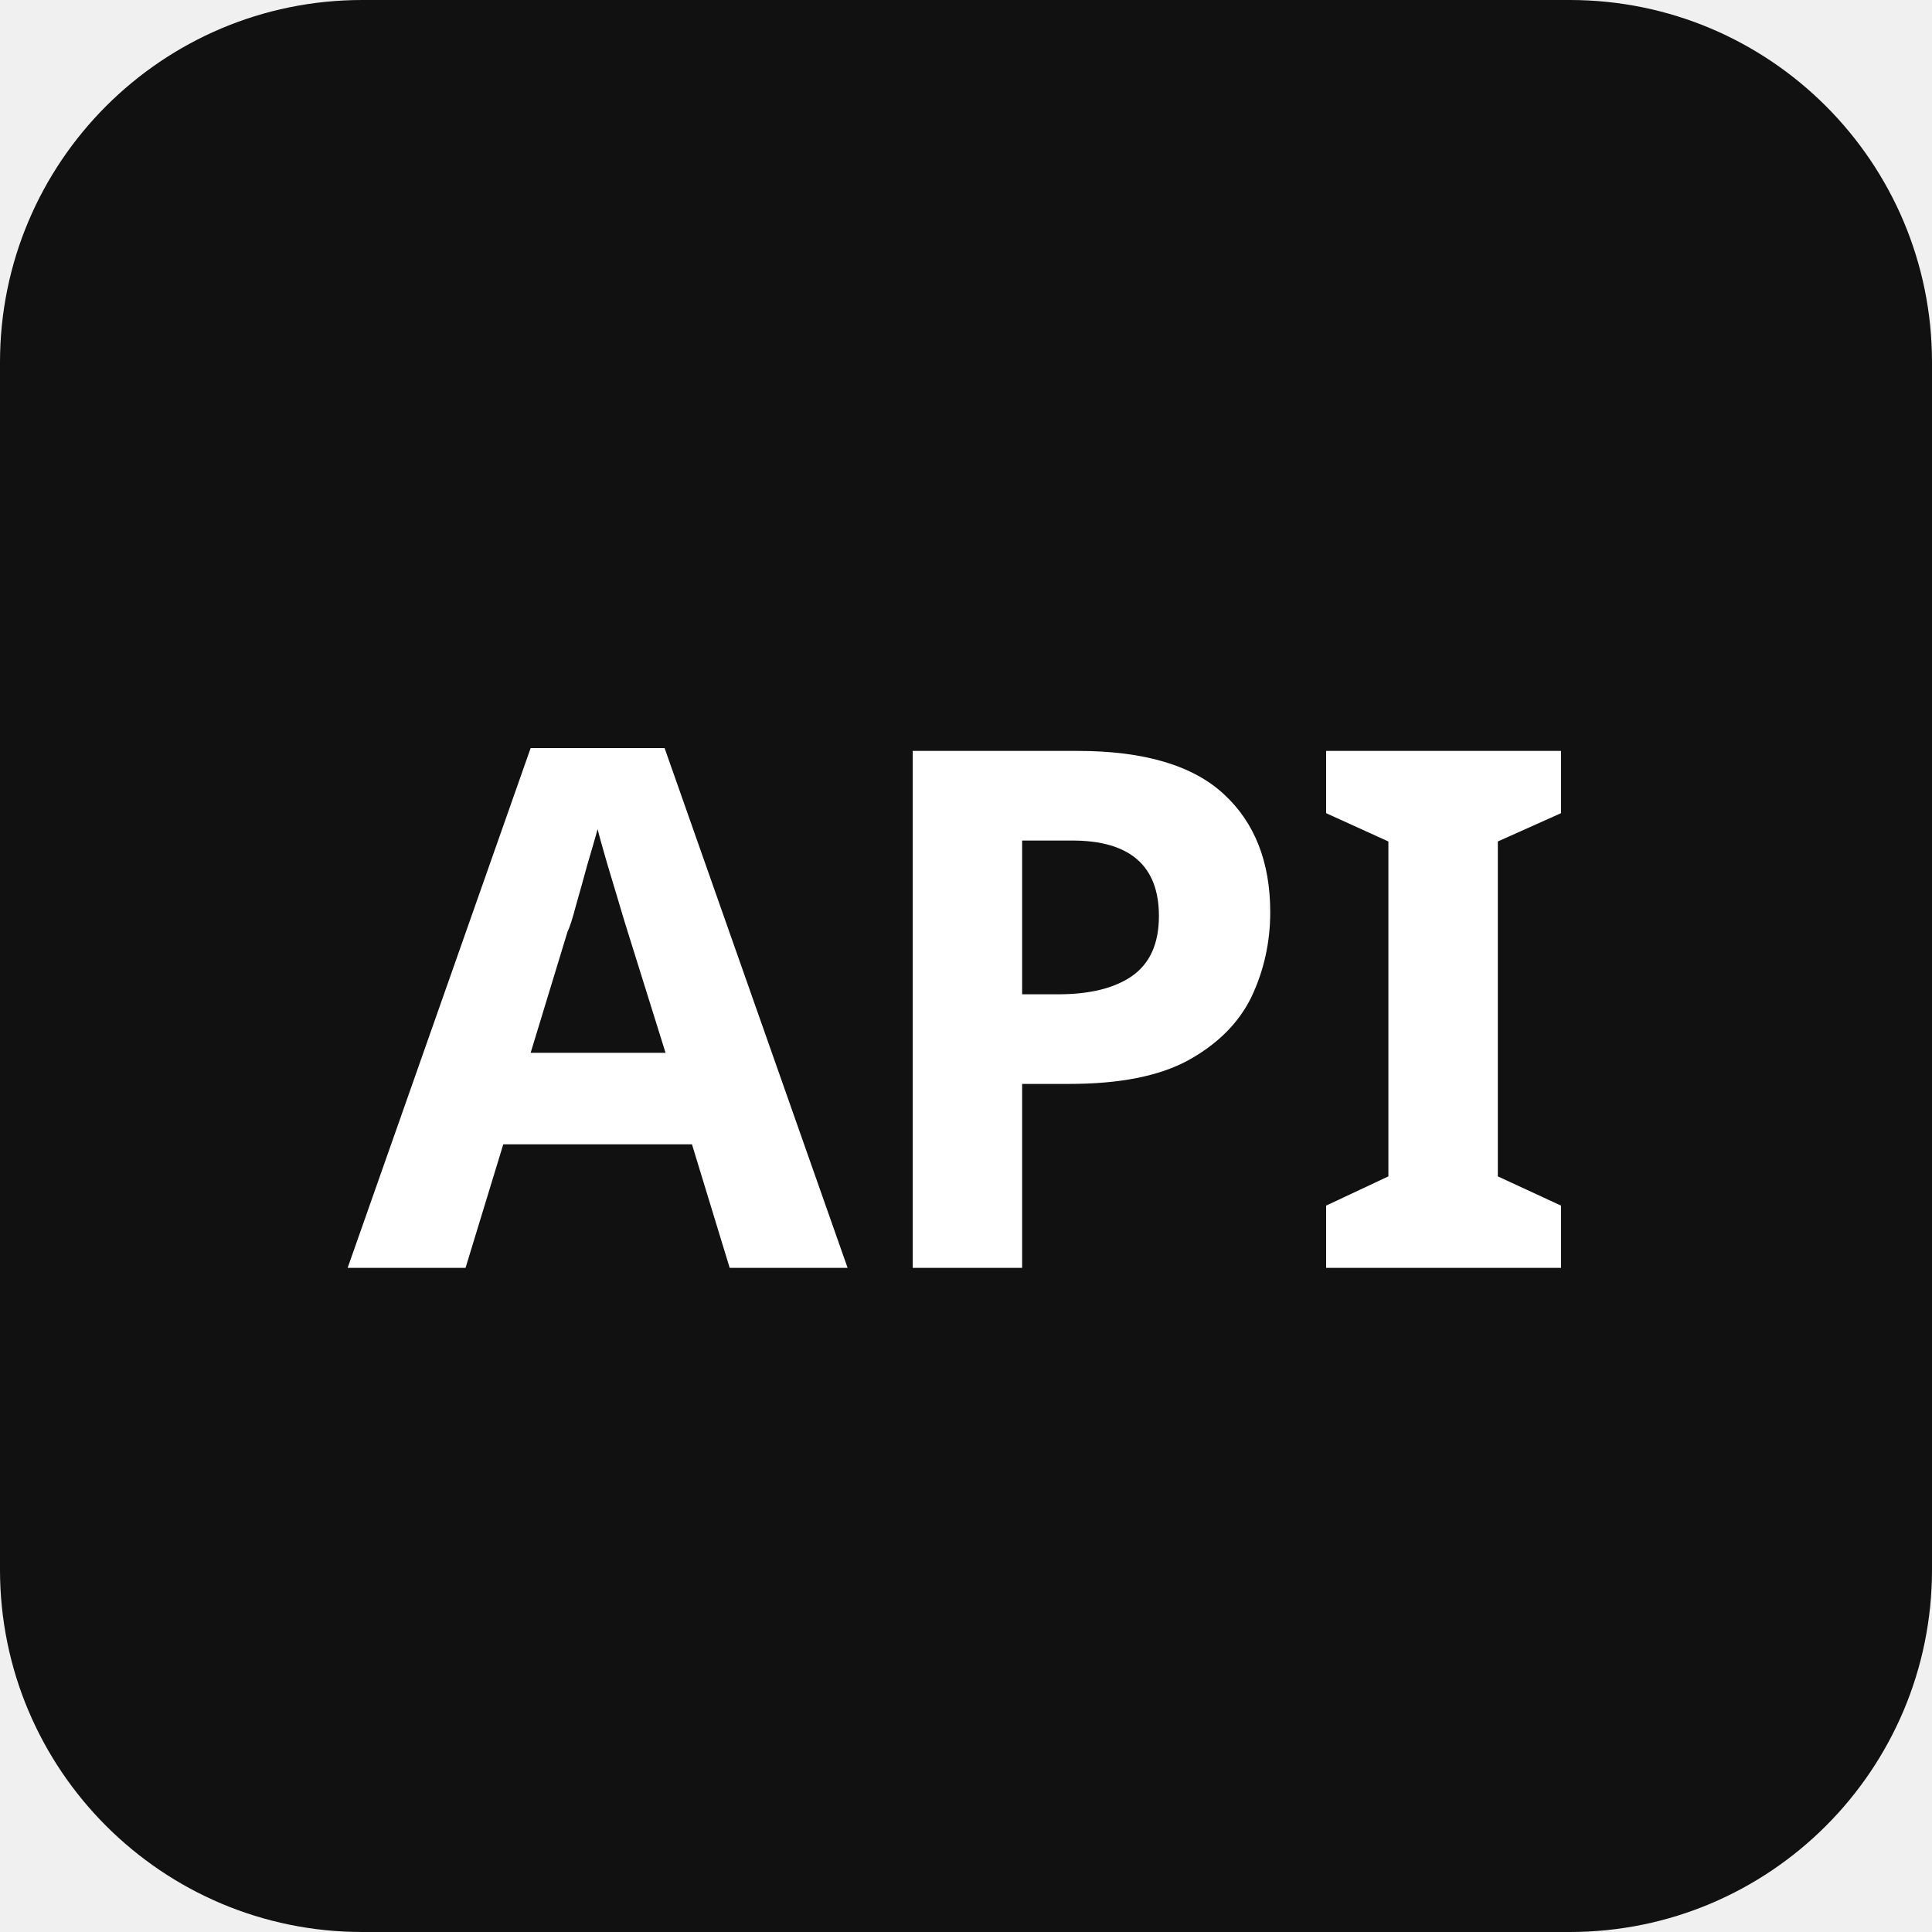
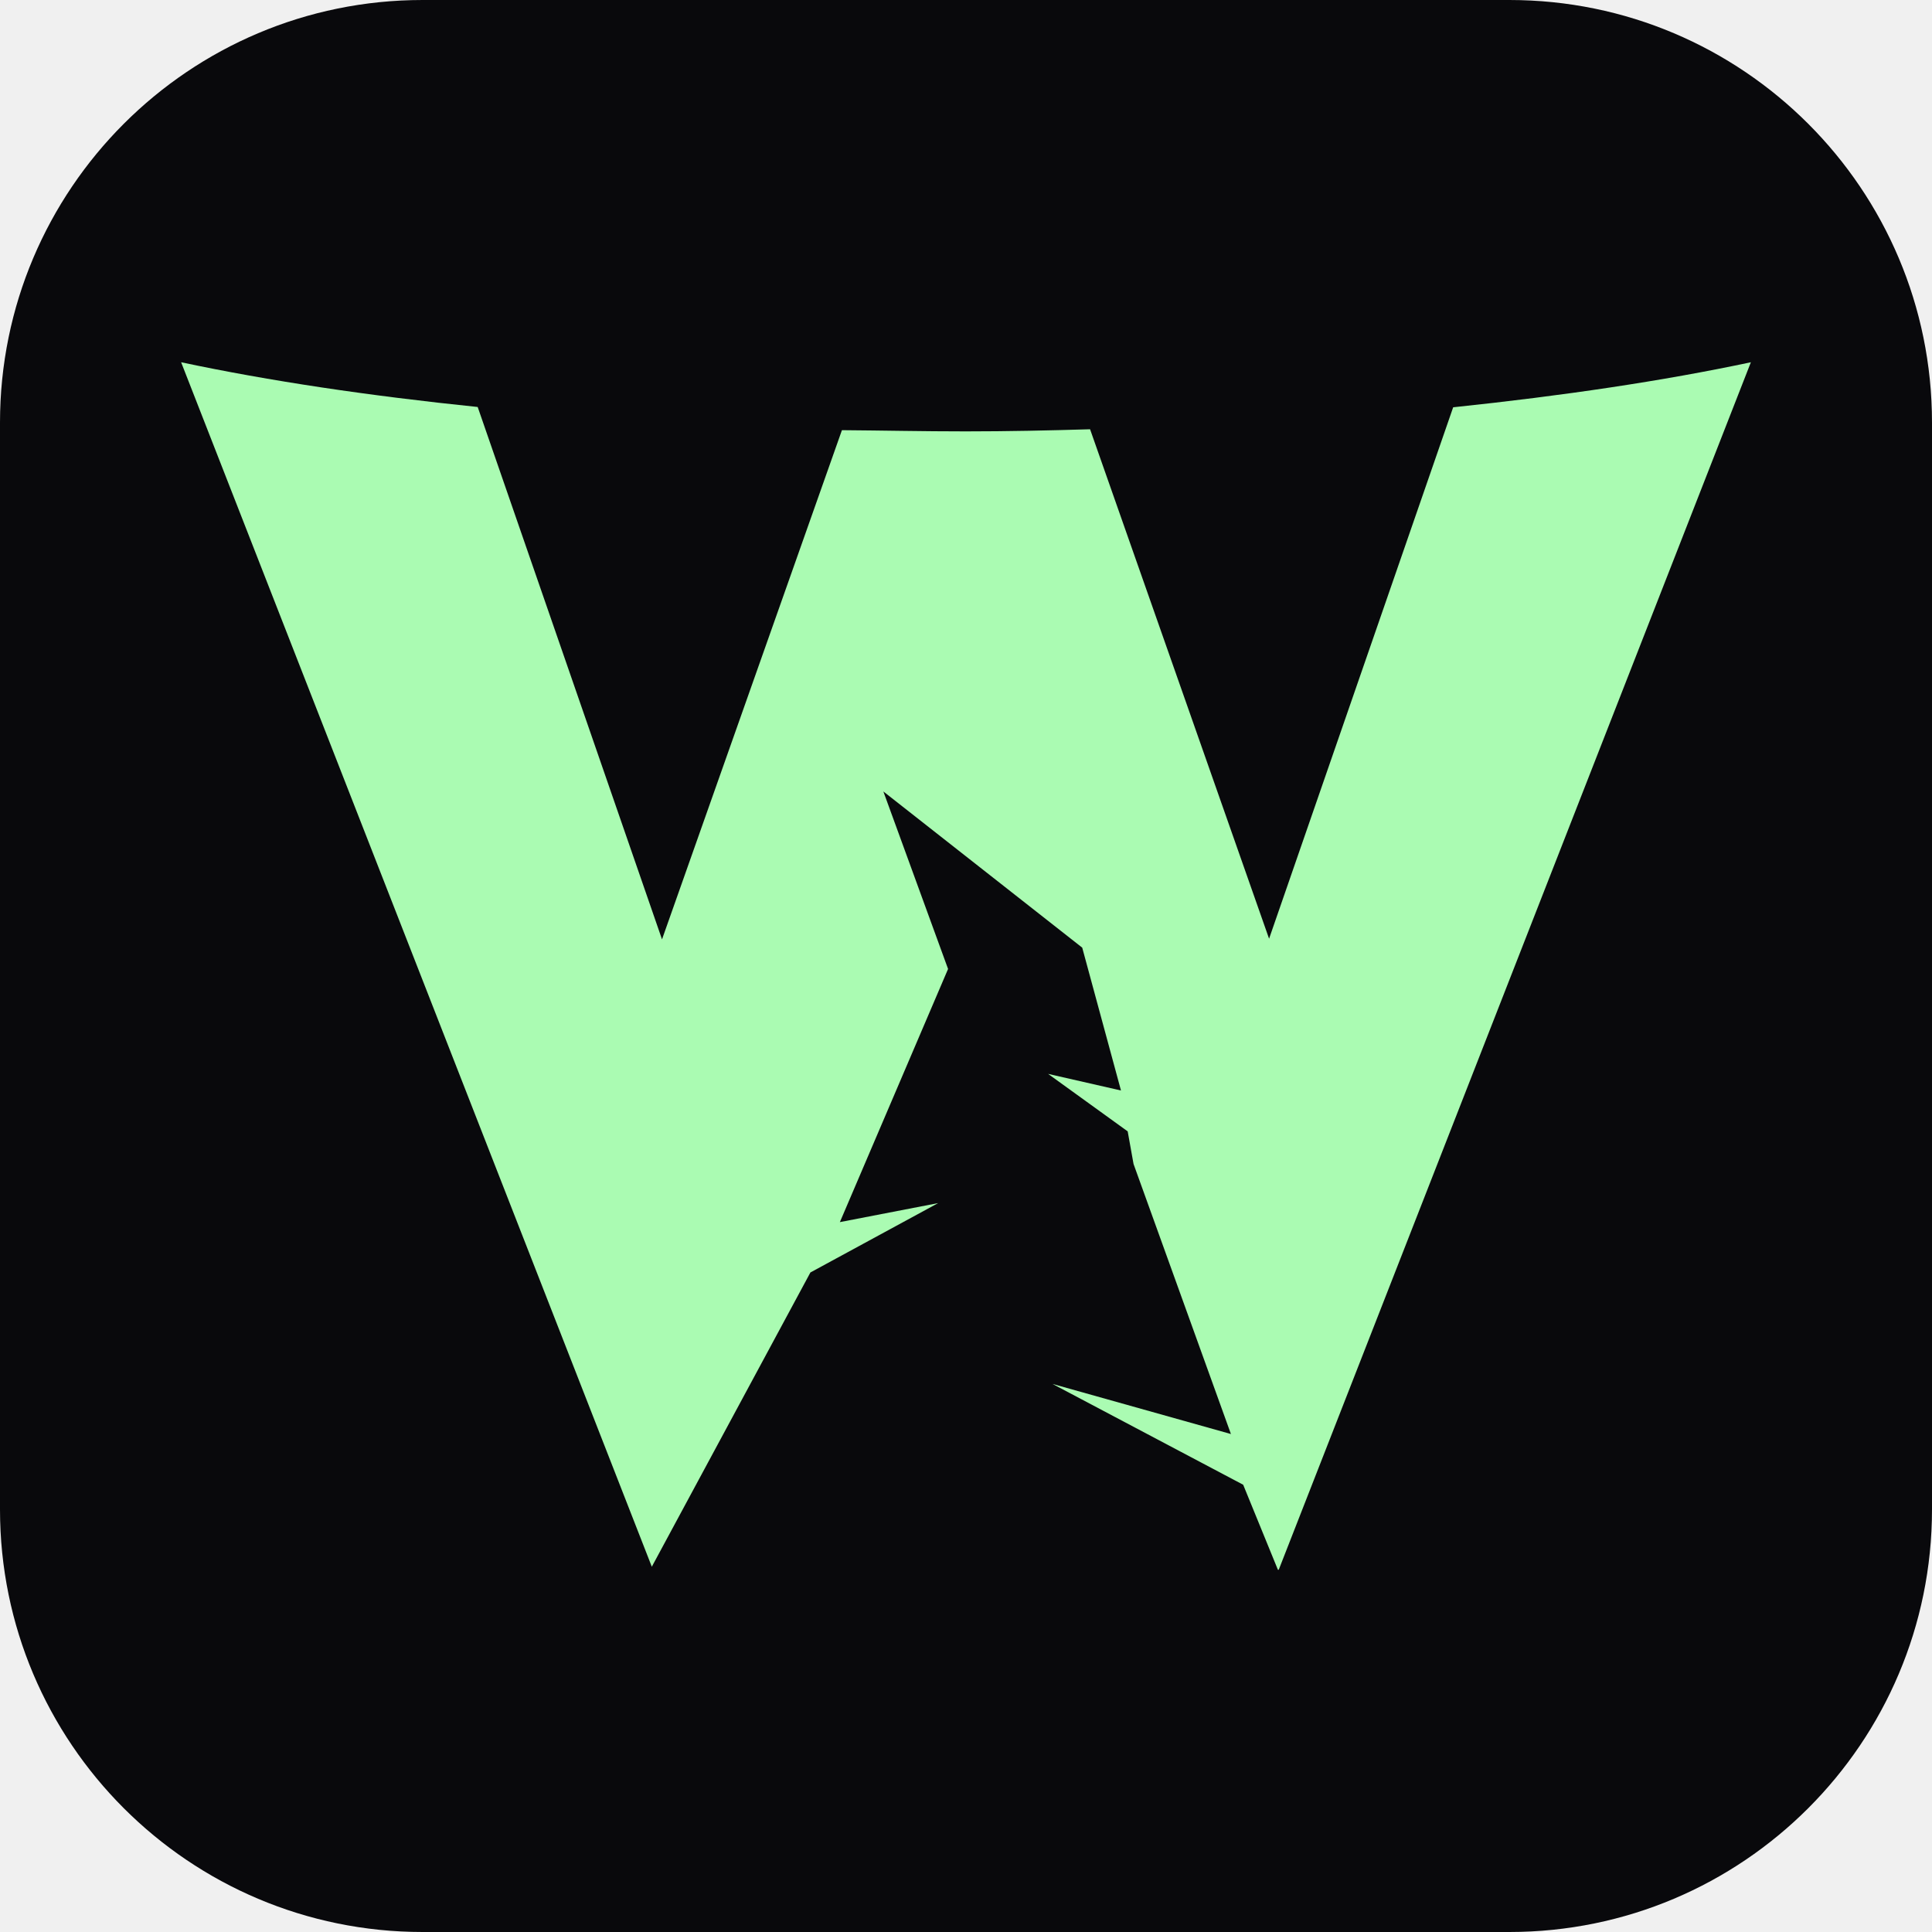
- <svg xmlns="http://www.w3.org/2000/svg" viewBox="0 0 32 32">
-   <rect width="32" height="32" rx="6" fill="#111" />
-   <text x="16" y="21" font-family="system-ui, sans-serif" font-size="12" font-weight="700" fill="#fff" text-anchor="middle">API</text>
+ <svg xmlns="http://www.w3.org/2000/svg" width="32" height="32" viewBox="0 0 32 32">
+   <rect width="32" height="32" rx="7" fill="#09090C" />
+   <g transform="translate(3 6)">
+     <path fill="#AAFBB2" fill-rule="evenodd" d="m7.796 19.95 2.627-4.874 2.116-1.149-1.628.315 1.792-4.193-1.072-2.94 3.294 2.587.642 2.366-1.207-.275 1.318.952.097.54 1.613 4.473-2.956-.83 3.159 1.67.575 1.408h.014L26 0c-1.459.31-3.11.555-4.931.746L18.02 9.548 15.055 1.11c-.676.02-1.357.035-2.062.035s-1.372-.015-2.048-.02l-2.98 8.434L4.912.741C3.106.555 1.46.31 0 0l7.743 19.814z" clip-rule="evenodd" transform="scale(1)" />
+   </g>
</svg>
